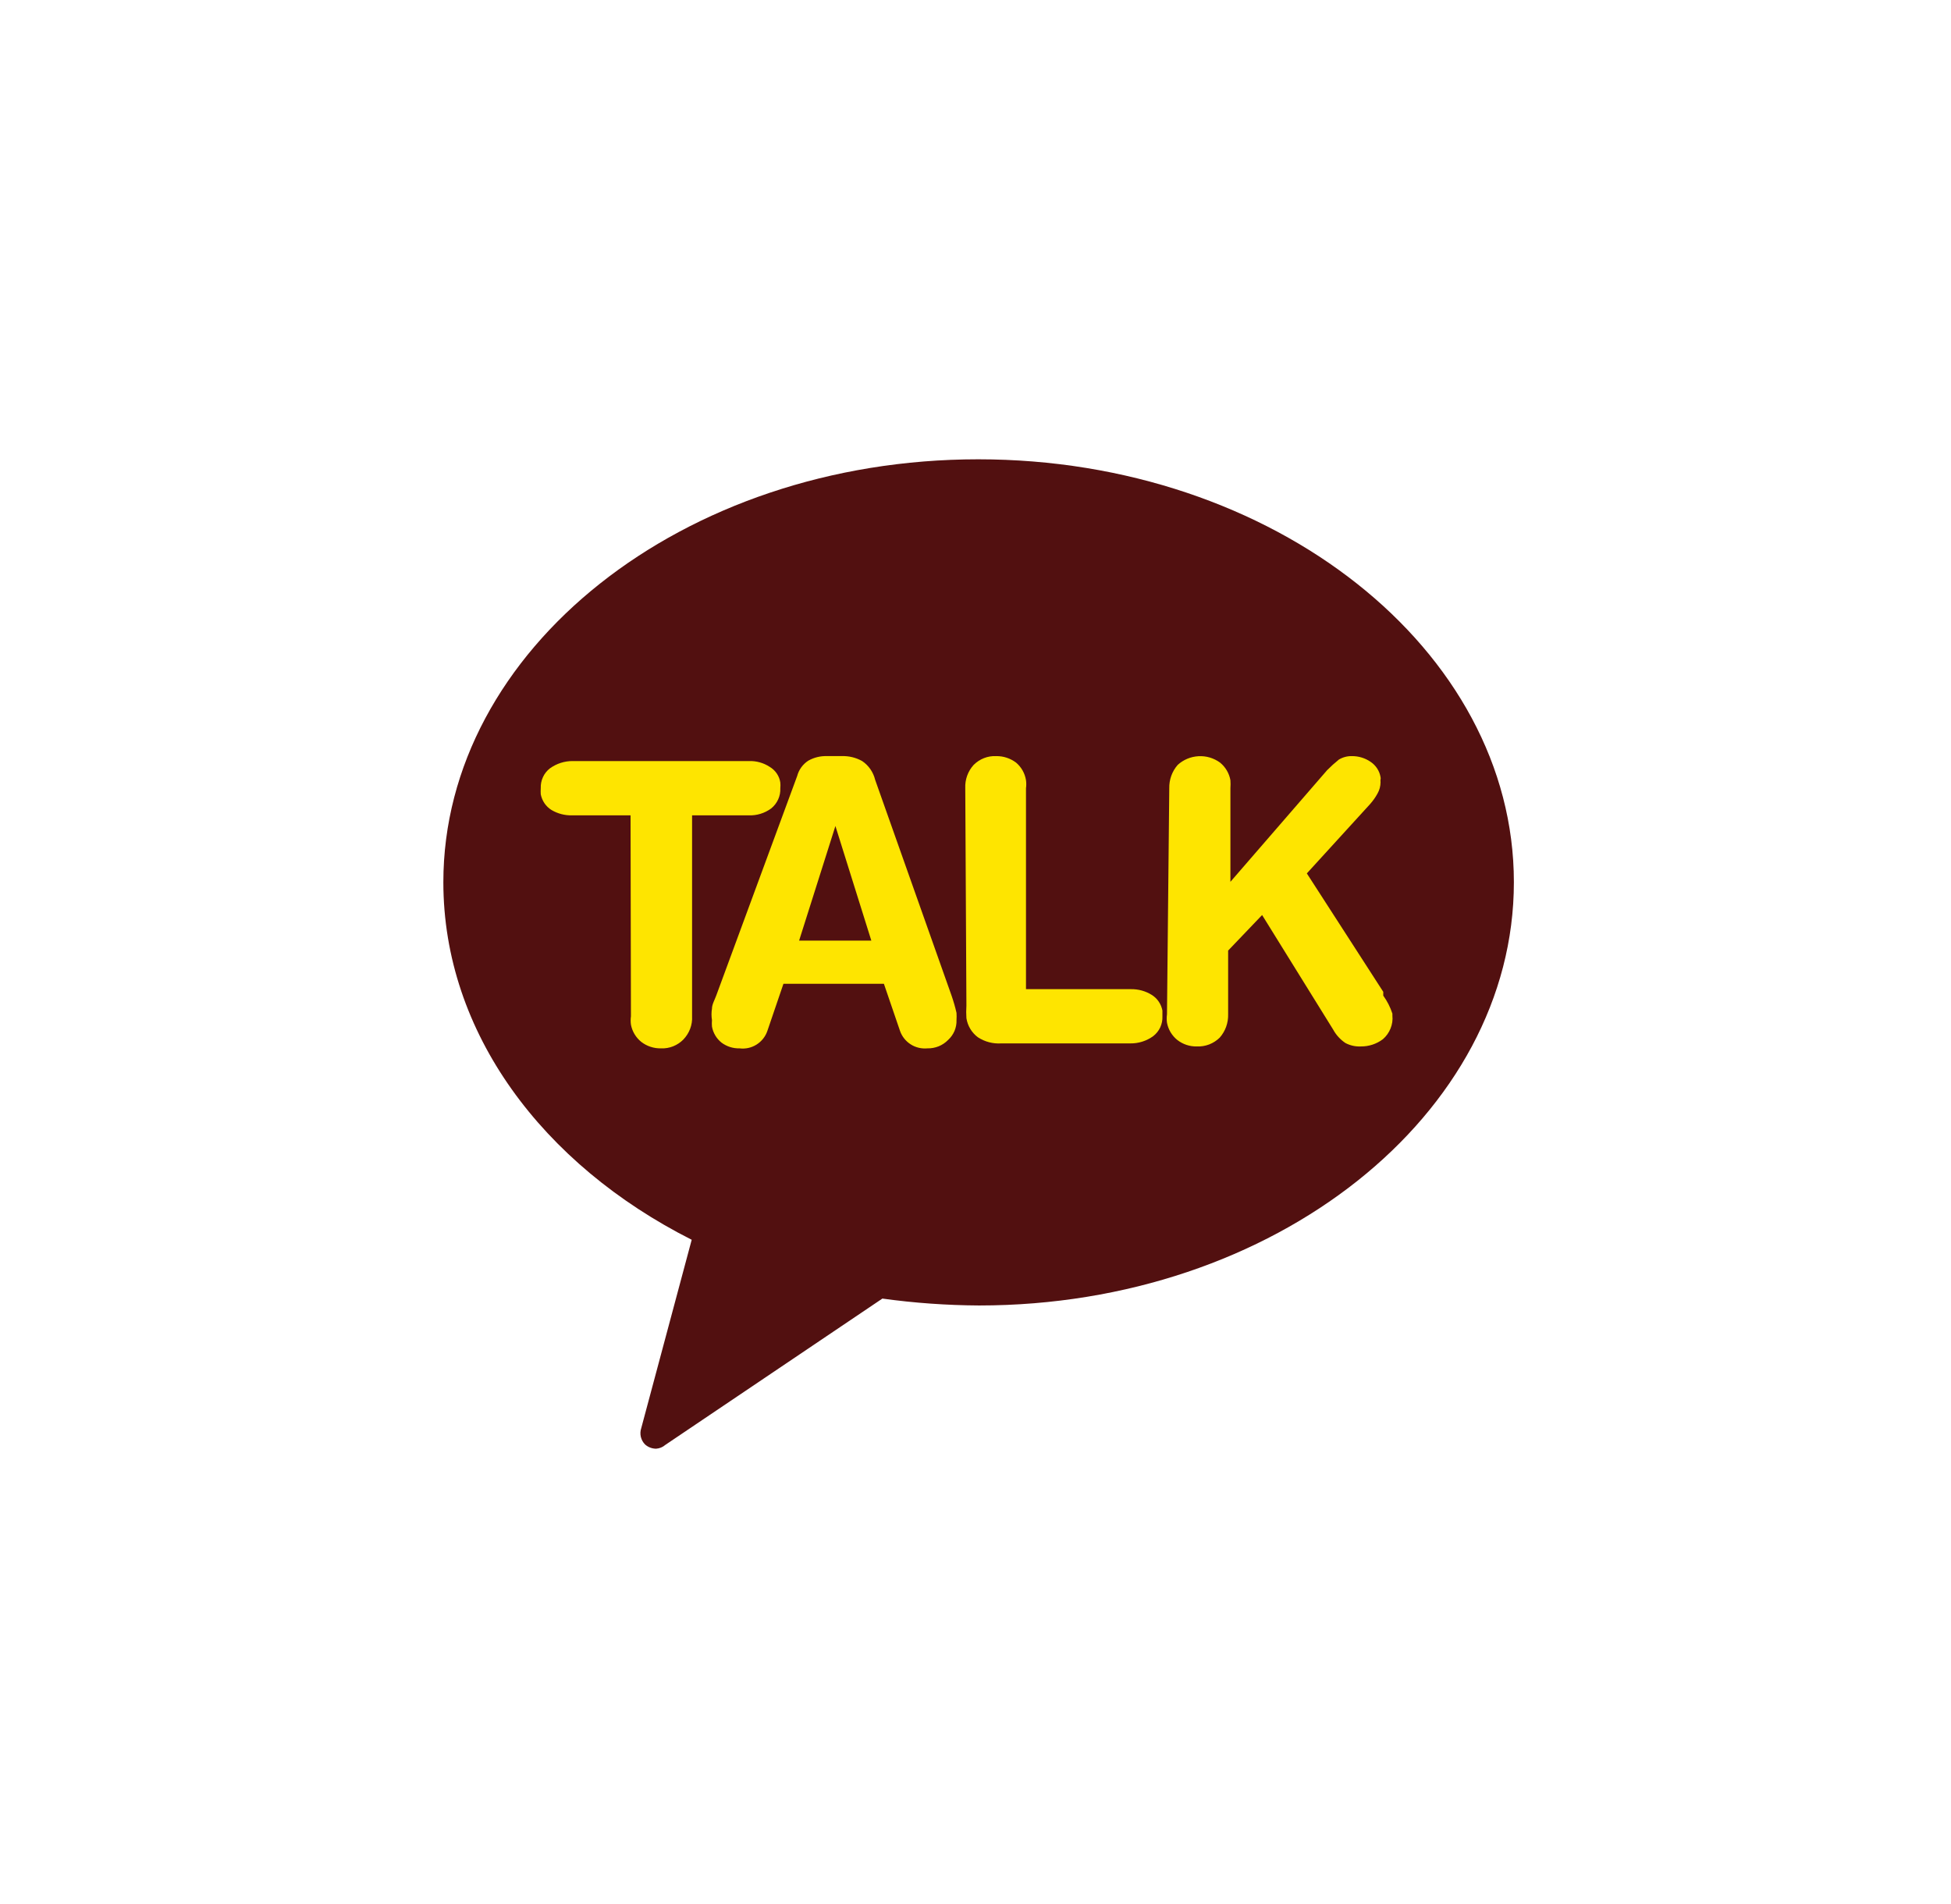
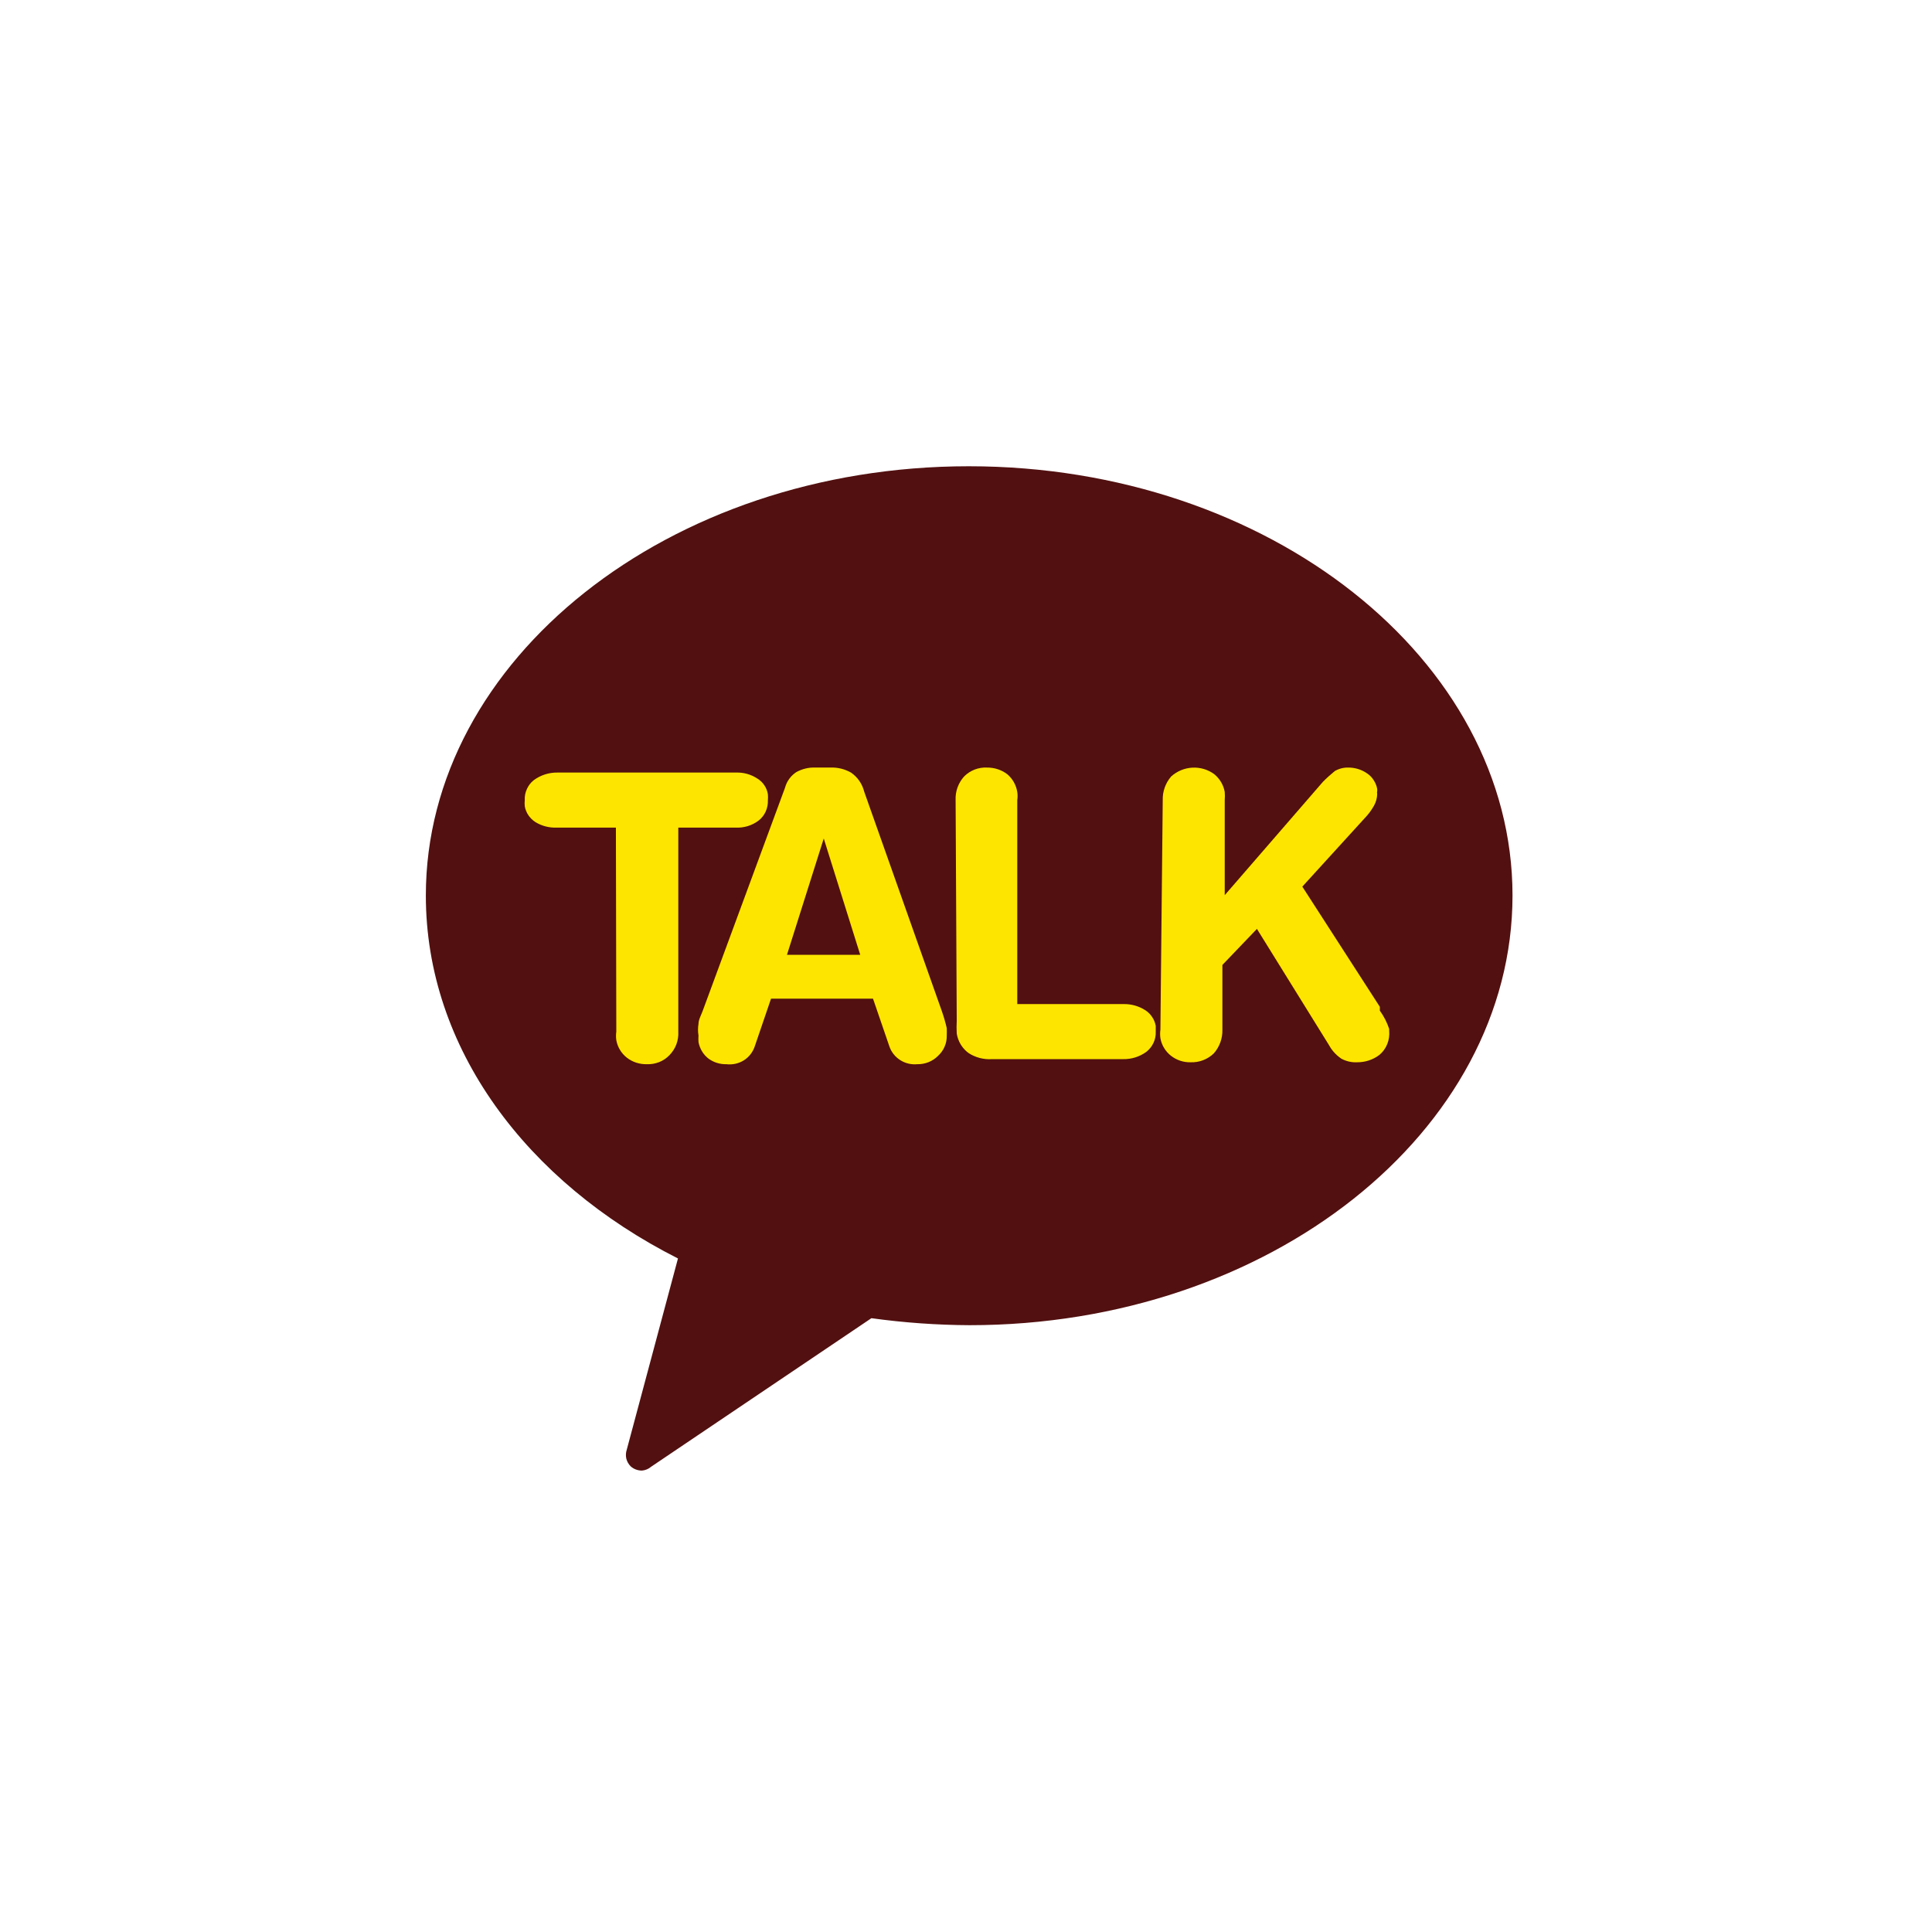
- <svg xmlns="http://www.w3.org/2000/svg" width="41" height="40" viewBox="0 0 41 40" fill="none">
-   <path d="M20.558 9.653C14.335 9.653 9.317 13.667 9.317 18.541C9.317 21.704 11.405 24.474 14.536 26.056L13.476 30.014C13.456 30.073 13.453 30.137 13.467 30.198C13.482 30.259 13.512 30.315 13.557 30.359C13.621 30.416 13.704 30.447 13.789 30.447C13.861 30.442 13.928 30.414 13.982 30.367L18.543 27.292C19.216 27.385 19.894 27.433 20.574 27.437C26.788 27.437 31.814 23.422 31.814 18.541C31.814 13.659 26.772 9.653 20.558 9.653Z" fill="#521010" />
-   <path d="M13.251 17.136H12.023C11.87 17.14 11.72 17.101 11.589 17.023C11.531 16.987 11.481 16.939 11.442 16.882C11.404 16.825 11.377 16.761 11.364 16.694C11.361 16.651 11.361 16.608 11.364 16.566C11.361 16.485 11.376 16.406 11.41 16.333C11.443 16.26 11.494 16.197 11.557 16.148C11.697 16.047 11.866 15.993 12.039 15.995H15.74C15.894 15.99 16.045 16.032 16.174 16.116C16.233 16.151 16.284 16.198 16.323 16.255C16.362 16.312 16.388 16.377 16.398 16.445C16.402 16.485 16.402 16.525 16.398 16.566C16.402 16.647 16.387 16.727 16.353 16.801C16.32 16.875 16.269 16.94 16.206 16.991C16.069 17.092 15.902 17.143 15.732 17.136H14.544V21.359C14.549 21.449 14.535 21.539 14.503 21.623C14.471 21.707 14.422 21.784 14.359 21.849C14.299 21.91 14.226 21.958 14.146 21.99C14.066 22.022 13.98 22.037 13.893 22.033C13.743 22.037 13.595 21.989 13.476 21.897C13.363 21.806 13.286 21.678 13.259 21.535C13.251 21.477 13.251 21.417 13.259 21.359L13.251 17.136Z" fill="#FEE500" />
-   <path d="M16.753 16.308C16.788 16.176 16.871 16.062 16.986 15.987C17.108 15.918 17.247 15.885 17.387 15.891H17.692C17.841 15.886 17.988 15.922 18.118 15.995C18.255 16.087 18.352 16.228 18.391 16.389L19.997 20.925C20.038 21.043 20.073 21.164 20.101 21.287C20.104 21.337 20.104 21.388 20.101 21.439C20.104 21.517 20.089 21.595 20.059 21.667C20.028 21.739 19.982 21.804 19.924 21.857C19.868 21.914 19.8 21.96 19.726 21.99C19.651 22.02 19.571 22.035 19.491 22.033C19.367 22.045 19.242 22.016 19.138 21.949C19.033 21.882 18.953 21.781 18.913 21.664L18.575 20.676H16.464L16.127 21.664C16.087 21.784 16.006 21.886 15.9 21.953C15.793 22.021 15.666 22.049 15.54 22.033C15.405 22.037 15.272 21.994 15.163 21.913C15.057 21.828 14.986 21.709 14.962 21.576C14.958 21.53 14.958 21.484 14.962 21.439C14.949 21.359 14.949 21.278 14.962 21.198C14.962 21.11 15.019 21.013 15.051 20.925L16.753 16.308ZM17.556 17.36L16.793 19.769H18.311L17.556 17.36Z" fill="#FEE500" />
-   <path d="M20.285 16.566C20.277 16.385 20.34 16.209 20.461 16.076C20.523 16.014 20.597 15.965 20.679 15.933C20.76 15.901 20.848 15.887 20.935 15.891C21.086 15.889 21.232 15.937 21.353 16.028C21.464 16.122 21.538 16.253 21.561 16.397C21.569 16.453 21.569 16.51 21.561 16.566V20.789H23.769C23.922 20.787 24.073 20.828 24.203 20.909C24.261 20.945 24.312 20.993 24.35 21.05C24.389 21.107 24.415 21.171 24.428 21.238C24.428 21.238 24.428 21.319 24.428 21.359C24.432 21.439 24.416 21.518 24.383 21.591C24.349 21.664 24.298 21.727 24.235 21.776C24.095 21.878 23.926 21.931 23.753 21.929H21.04C20.867 21.94 20.695 21.895 20.55 21.8C20.42 21.703 20.334 21.559 20.309 21.399C20.303 21.311 20.303 21.222 20.309 21.134L20.285 16.566Z" fill="#FEE500" />
-   <path d="M24.572 16.566C24.568 16.386 24.631 16.211 24.749 16.076C24.869 15.966 25.024 15.902 25.186 15.893C25.349 15.884 25.509 15.932 25.64 16.028C25.754 16.121 25.831 16.252 25.857 16.397C25.861 16.453 25.861 16.509 25.857 16.566V18.533L27.888 16.188C27.967 16.108 28.05 16.033 28.137 15.963C28.22 15.914 28.314 15.889 28.41 15.891C28.551 15.89 28.688 15.932 28.804 16.012C28.858 16.048 28.905 16.096 28.941 16.151C28.977 16.206 29.001 16.268 29.012 16.333C29.016 16.349 29.016 16.365 29.012 16.381C29.009 16.399 29.009 16.419 29.012 16.437C29.012 16.522 28.99 16.605 28.948 16.678C28.906 16.756 28.854 16.828 28.796 16.895L27.463 18.356L29.069 20.845V20.925C29.152 21.04 29.217 21.168 29.261 21.303V21.343C29.271 21.436 29.257 21.53 29.222 21.616C29.187 21.703 29.132 21.78 29.061 21.841C28.927 21.942 28.763 21.995 28.595 21.993C28.483 21.998 28.373 21.973 28.274 21.921C28.167 21.849 28.079 21.753 28.017 21.64L26.523 19.231L25.809 19.978V21.319C25.814 21.498 25.751 21.673 25.632 21.808C25.569 21.87 25.493 21.919 25.41 21.951C25.328 21.982 25.239 21.997 25.151 21.993C25.002 21.996 24.858 21.948 24.741 21.857C24.628 21.766 24.551 21.638 24.524 21.495C24.516 21.437 24.516 21.377 24.524 21.319L24.572 16.566Z" fill="#FEE500" />
+ <svg xmlns="http://www.w3.org/2000/svg" width="40" height="40" viewBox="0 0 24 24" fill="none">
+   <path d="M12.035 5.792C8.301 5.792 5.29 8.2 5.29 11.124C5.29 13.022 6.543 14.684 8.422 15.633L7.786 18.008C7.774 18.044 7.772 18.082 7.78 18.119C7.789 18.155 7.808 18.189 7.834 18.215C7.873 18.25 7.922 18.268 7.974 18.268C8.016 18.265 8.057 18.248 8.089 18.22L10.825 16.375C11.229 16.431 11.637 16.46 12.044 16.462C15.773 16.462 18.789 14.053 18.789 11.124C18.789 8.195 15.763 5.792 12.035 5.792Z" fill="#521010" />
+   <path d="M7.651 10.281H6.914C6.822 10.284 6.732 10.261 6.654 10.214C6.619 10.192 6.589 10.163 6.565 10.129C6.542 10.095 6.526 10.057 6.519 10.016C6.516 9.991 6.516 9.965 6.519 9.939C6.516 9.891 6.526 9.843 6.546 9.8C6.566 9.756 6.596 9.718 6.634 9.689C6.718 9.628 6.82 9.596 6.923 9.597H9.144C9.236 9.594 9.327 9.619 9.404 9.669C9.44 9.69 9.471 9.719 9.494 9.753C9.517 9.787 9.533 9.826 9.539 9.867C9.541 9.891 9.541 9.915 9.539 9.939C9.541 9.988 9.532 10.036 9.512 10.081C9.492 10.125 9.462 10.164 9.423 10.194C9.342 10.255 9.241 10.286 9.139 10.281H8.426V12.815C8.429 12.869 8.421 12.923 8.402 12.974C8.383 13.024 8.353 13.07 8.315 13.109C8.279 13.146 8.236 13.175 8.188 13.194C8.139 13.213 8.088 13.222 8.036 13.22C7.946 13.222 7.857 13.194 7.786 13.138C7.718 13.084 7.671 13.007 7.656 12.921C7.651 12.886 7.651 12.85 7.656 12.815L7.651 10.281Z" fill="#FEE500" />
+   <path d="M9.752 9.785C9.773 9.706 9.823 9.637 9.891 9.592C9.965 9.551 10.048 9.531 10.132 9.535H10.315C10.405 9.531 10.493 9.553 10.571 9.597C10.653 9.653 10.711 9.737 10.735 9.833L11.698 12.555C11.723 12.626 11.744 12.698 11.761 12.772C11.762 12.802 11.762 12.833 11.761 12.863C11.762 12.91 11.754 12.957 11.735 13C11.717 13.044 11.689 13.082 11.655 13.114C11.621 13.149 11.58 13.176 11.536 13.194C11.491 13.212 11.443 13.221 11.395 13.22C11.32 13.227 11.245 13.209 11.183 13.169C11.12 13.129 11.072 13.069 11.048 12.998L10.845 12.406H9.578L9.376 12.998C9.352 13.07 9.304 13.132 9.24 13.172C9.176 13.212 9.1 13.229 9.024 13.22C8.943 13.222 8.863 13.197 8.798 13.148C8.734 13.097 8.692 13.025 8.677 12.945C8.675 12.918 8.675 12.891 8.677 12.863C8.669 12.816 8.669 12.767 8.677 12.719C8.677 12.666 8.711 12.608 8.73 12.555L9.752 9.785ZM10.233 10.416L9.776 11.861H10.686L10.233 10.416Z" fill="#FEE500" />
+   <path d="M11.871 9.939C11.866 9.831 11.904 9.726 11.977 9.645C12.014 9.608 12.058 9.579 12.107 9.56C12.156 9.541 12.209 9.532 12.261 9.535C12.351 9.534 12.439 9.562 12.512 9.617C12.579 9.673 12.623 9.752 12.637 9.838C12.642 9.872 12.642 9.906 12.637 9.939V12.473H13.962C14.053 12.472 14.144 12.497 14.222 12.546C14.257 12.567 14.287 12.596 14.31 12.63C14.334 12.664 14.349 12.702 14.357 12.743C14.357 12.743 14.357 12.791 14.357 12.815C14.359 12.863 14.35 12.911 14.329 12.955C14.309 12.998 14.279 13.036 14.241 13.066C14.157 13.127 14.056 13.159 13.952 13.157H12.324C12.22 13.164 12.117 13.137 12.03 13.08C11.952 13.022 11.9 12.935 11.885 12.839C11.882 12.786 11.882 12.733 11.885 12.68L11.871 9.939Z" fill="#FEE500" />
+   <path d="M14.444 9.939C14.441 9.832 14.478 9.727 14.549 9.645C14.622 9.58 14.714 9.541 14.812 9.536C14.909 9.531 15.005 9.559 15.084 9.617C15.152 9.673 15.199 9.751 15.214 9.838C15.217 9.872 15.217 9.906 15.214 9.939V11.12L16.433 9.713C16.48 9.665 16.53 9.62 16.582 9.578C16.632 9.549 16.689 9.534 16.746 9.535C16.83 9.534 16.913 9.559 16.982 9.607C17.015 9.629 17.043 9.657 17.064 9.691C17.086 9.724 17.101 9.761 17.108 9.8C17.109 9.809 17.109 9.819 17.108 9.829C17.105 9.84 17.105 9.851 17.108 9.862C17.107 9.913 17.094 9.963 17.069 10.007C17.043 10.053 17.013 10.097 16.977 10.137L16.178 11.014L17.141 12.507V12.555C17.191 12.624 17.23 12.701 17.257 12.782V12.806C17.262 12.861 17.254 12.918 17.233 12.97C17.212 13.022 17.179 13.068 17.136 13.104C17.056 13.165 16.958 13.197 16.857 13.196C16.79 13.199 16.724 13.184 16.664 13.152C16.6 13.109 16.547 13.052 16.51 12.984L15.614 11.539L15.185 11.987V12.791C15.188 12.899 15.15 13.004 15.079 13.085C15.041 13.122 14.996 13.151 14.946 13.17C14.897 13.189 14.844 13.198 14.79 13.196C14.701 13.198 14.615 13.169 14.545 13.114C14.477 13.06 14.43 12.983 14.415 12.897C14.41 12.862 14.41 12.826 14.415 12.791L14.444 9.939Z" fill="#FEE500" />
</svg>
